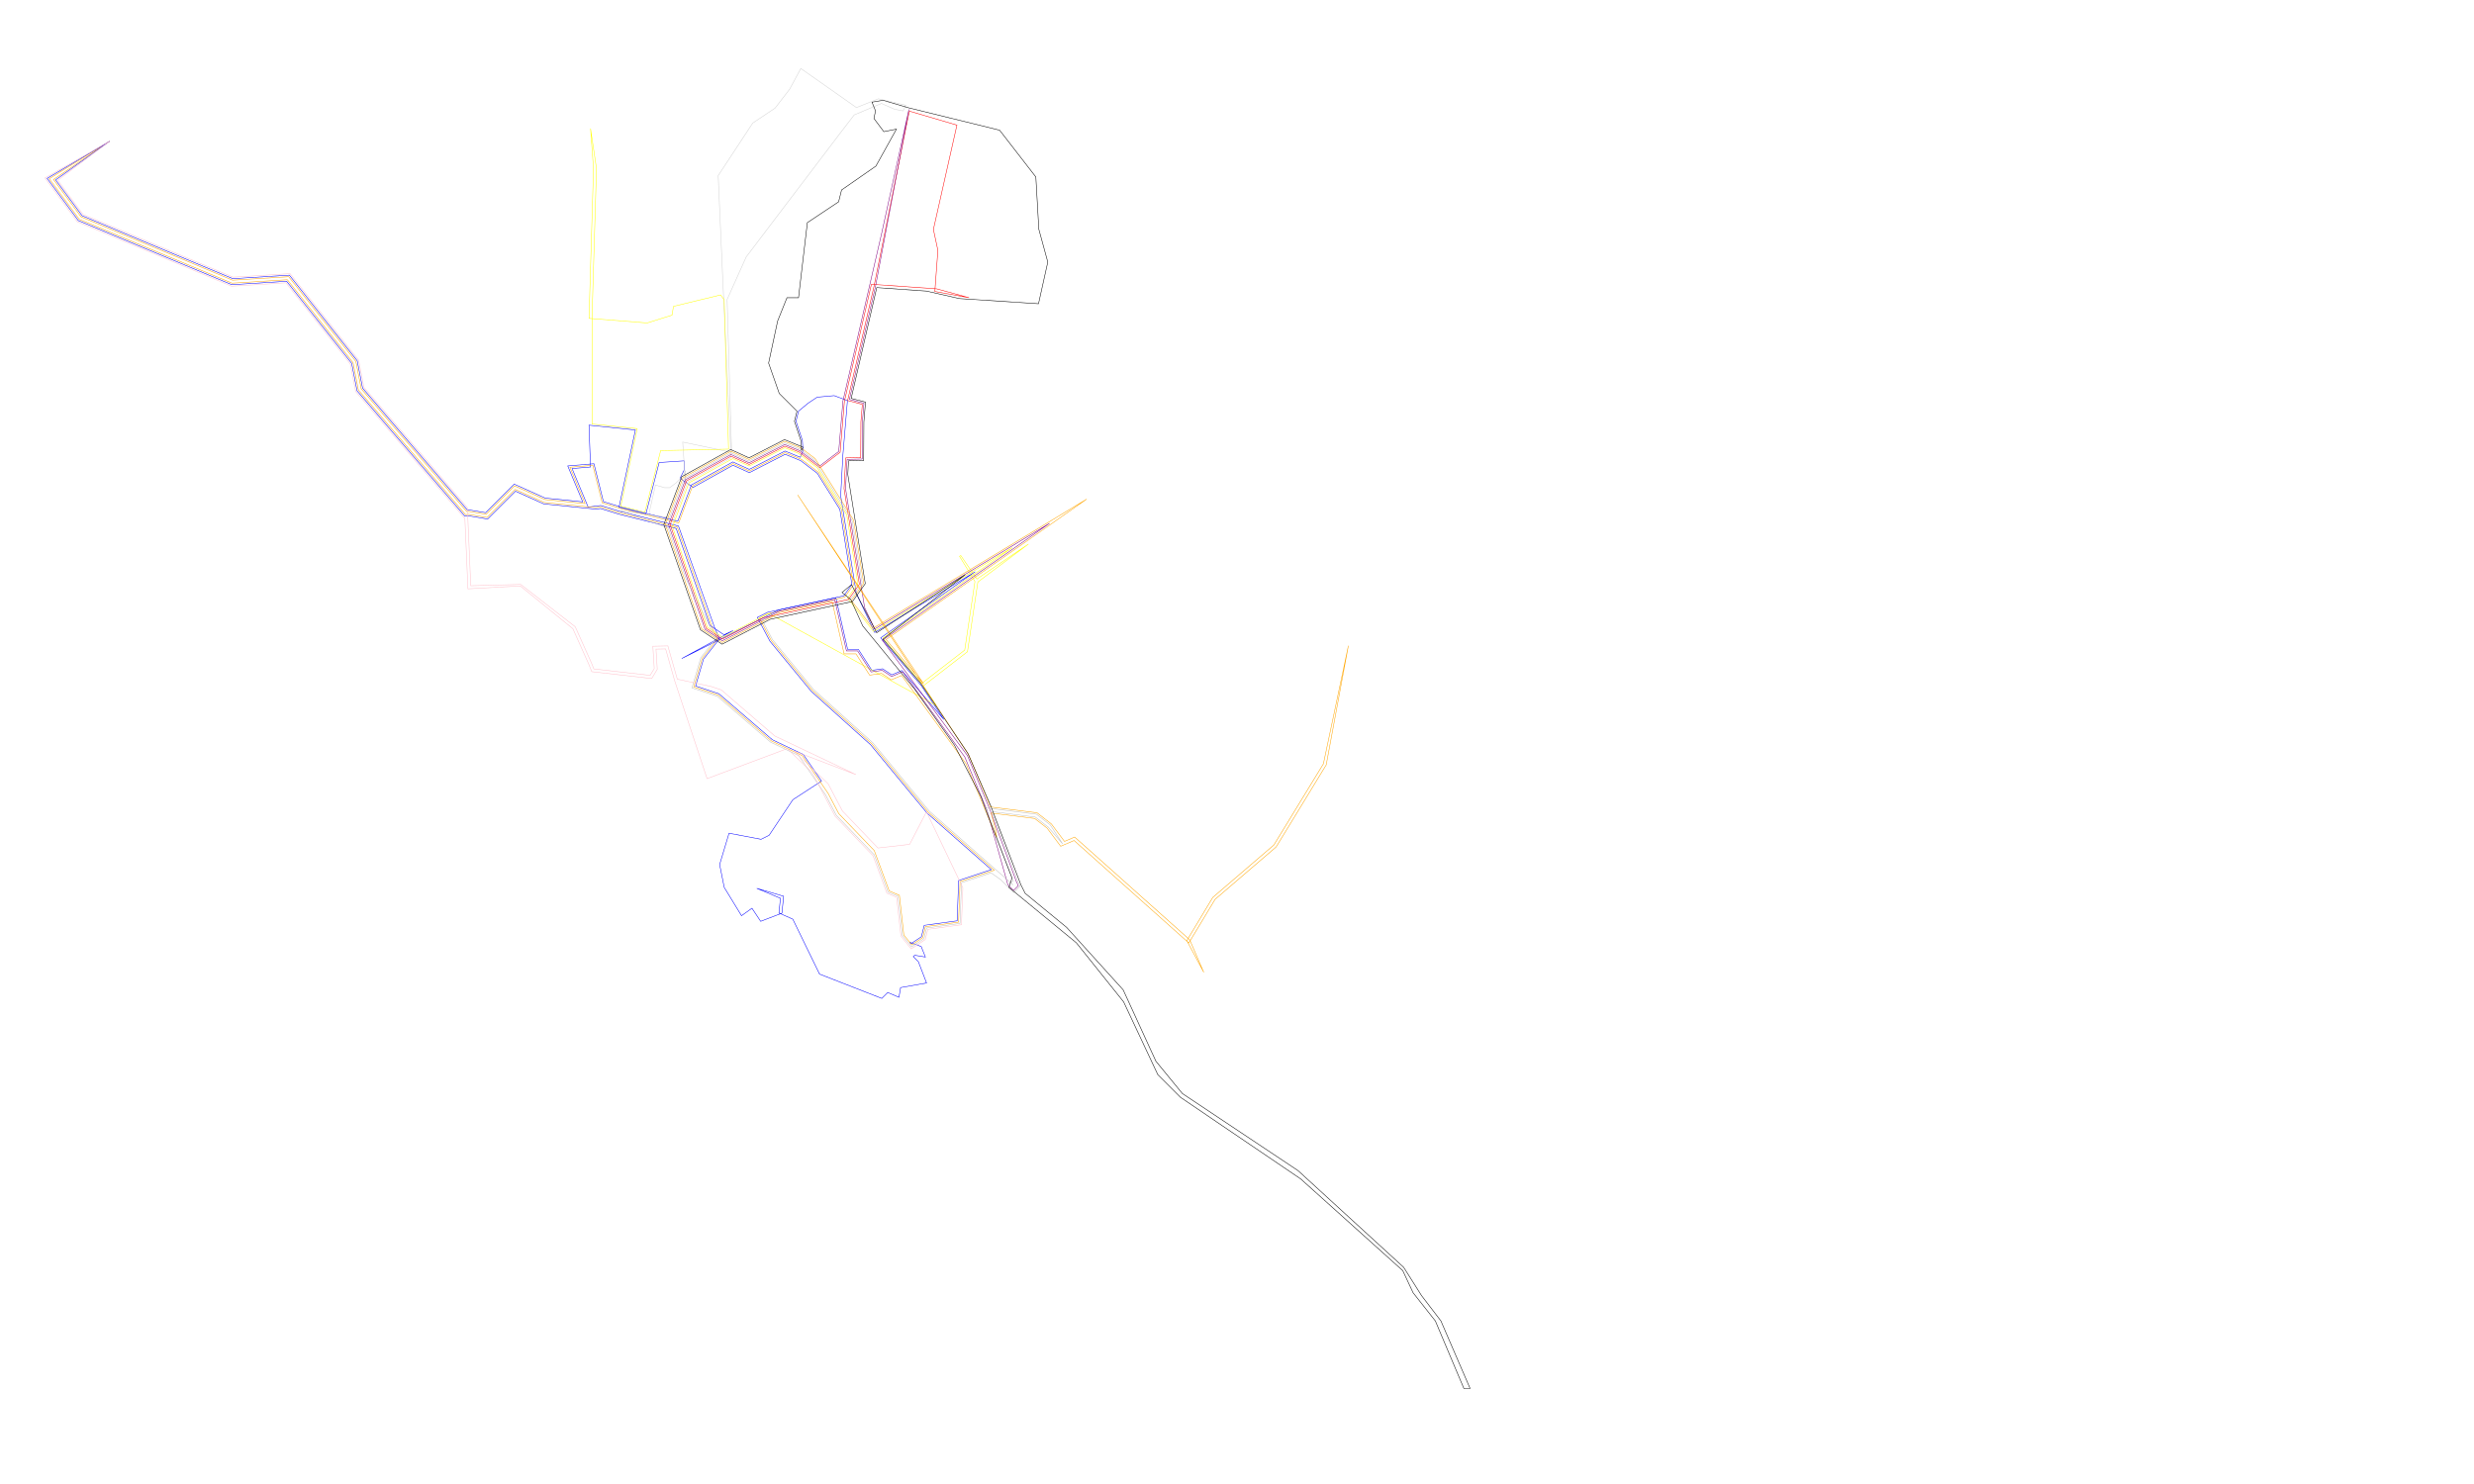
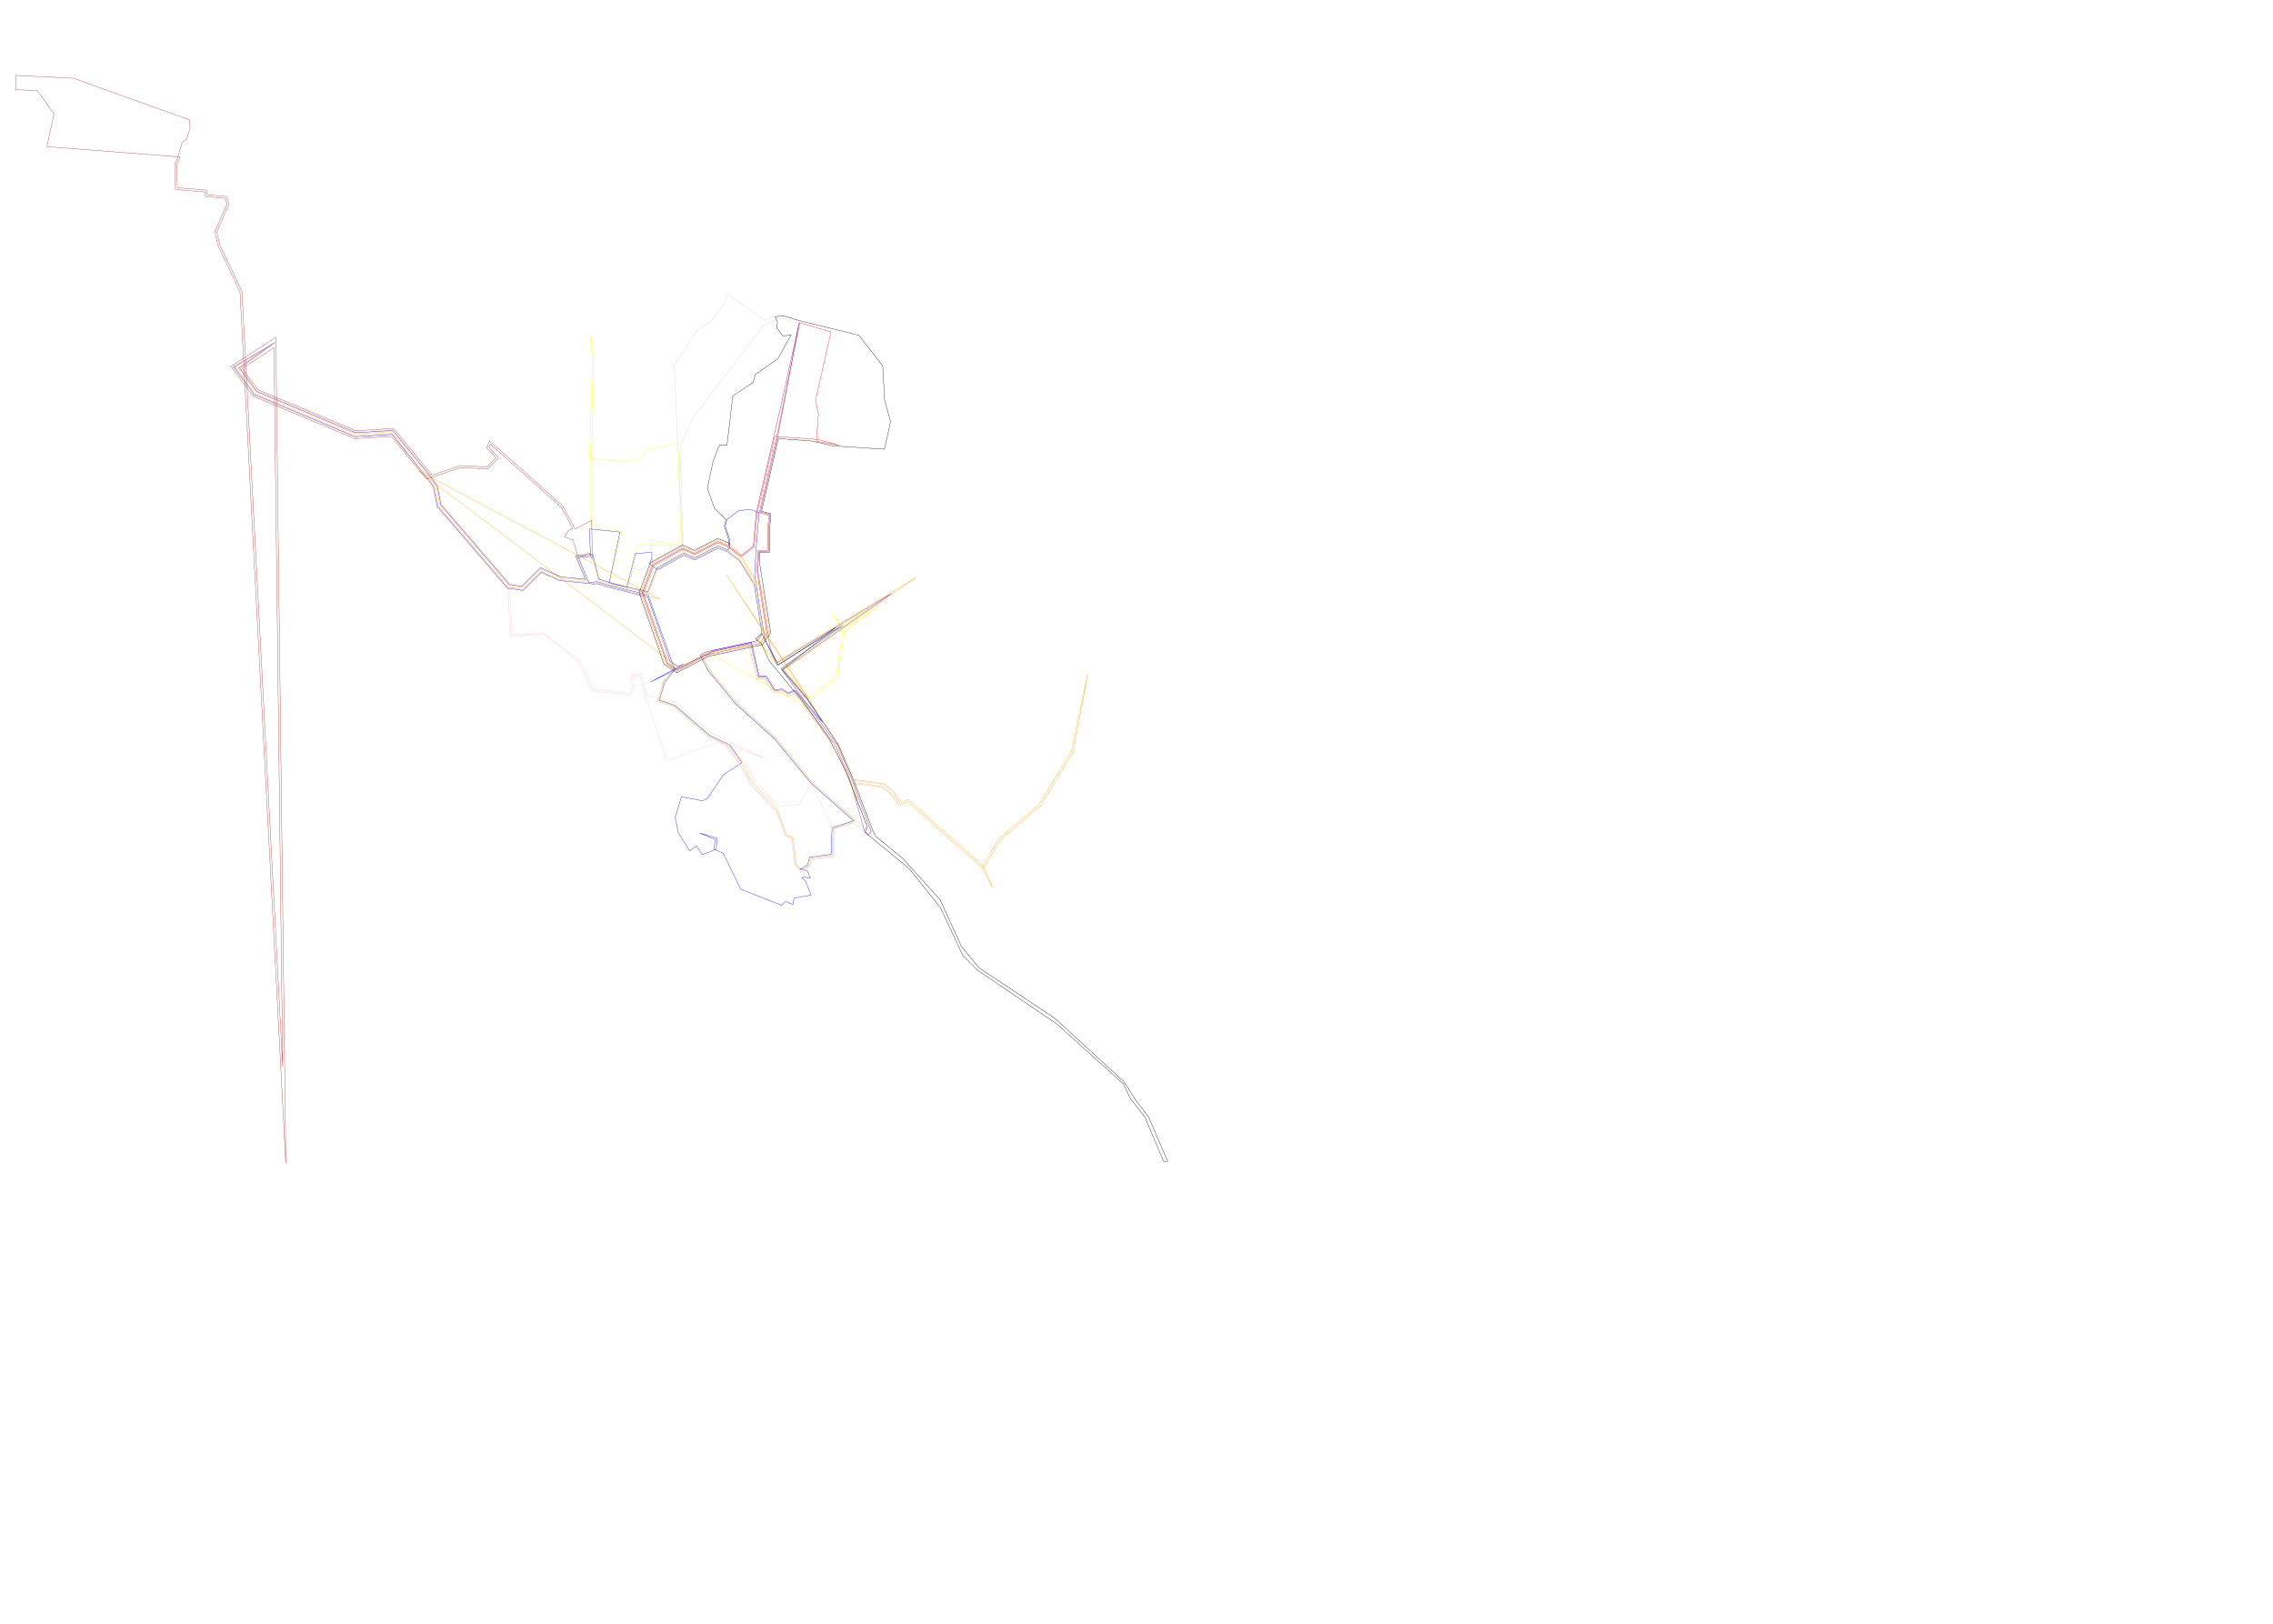
- <svg xmlns="http://www.w3.org/2000/svg" width="2500" height="1500">
-   <path d="M740.682 470.245 L757.211 477.758 L793.389 459.204 L809.091 465.614 L825.877 478.396 L848.683 514.886 L860.828 590.794 L852.633 602.267 L775.751 618.849 L765.294 624.078 L778.005 648.087 L819.837 698.883 L879.836 752.882 L936.831 821.876 L1001.698 879.021 L968.71 890.017 L967.202 930.739 L933.959 935.272 L931.065 946.849 L920.559 953.853 L919.25 952.544 L919.25 952.384 L930.897 956.751 L935.133 967.341 L924.265 965.53 L922.871 966.923 L928.036 972.088 L936.304 993.584 L910.055 998.216 L908.415 1008.055 L897.093 1003.202 L891.118 1009.177 L828.158 984.607 L801.141 929.071 L787.15 922.853 L788.64 907.946 L764.75 897.923 L791.86 905.901 L790.151 922.991 L768.668 931.254 L759.861 918.044 L749.31 925.58 L731.831 896.978 L727.206 873.85 L736.702 842.196 L769.033 848.355 L777.223 844.26 L801.173 808.334 L830.145 789.502 L811.74 762.604 L780.424 747.691 L726.495 701.253 L702.903 693.388 L710.892 666.223 L726.983 645.744 L722.079 634.258 L722.042 634.169 L685.6 531.682 L626.347 516.869 L607.117 510.951 L594.304 512.553 L578.073 473.599 L596.7 472.047 L595.189 429.754 L642.063 434.603 L625.517 512.819 L652.668 519.606 L666.068 467.499 L691.25 465.82 L691.25 475.277 L687.17 483.436 L700.342 492.656 Z" stroke="blue" stroke-width="0.5" fill="none" />
-   <path d="M625.944 518.314 L606.983 512.48 L601.987 513.104 L549.857 507.891 L520.579 494.716 L492.265 523.03 L473.679 519.932 L470.374 520.168 L362.179 394.285 L356.758 366.549 L290.346 282.759 L234.484 286.227 L80.045 221.672 L49.753 180.669 L110.782 142.748 L54.057 181.447 L81.965 219.224 L234.996 283.189 L291.724 279.667 L359.562 365.257 L364.971 392.931 L471.666 517.068 L473.821 516.914 L491.235 519.817 L519.921 491.13 L550.643 504.955 L591.203 509.011 L575.897 472.275 L599.027 470.348 L608.5 508.238 L627.153 513.978 L685.815 528.643 L699.852 491.212 L740.615 468.566 L757.171 476.092 L793.318 457.555 L809.842 464.301 L827.003 477.368 L850.116 514.349 L862.407 591.165 L853.517 603.611 L776.253 620.276 L767.338 624.733 L779.259 647.251 L820.923 697.843 L880.922 751.842 L937.911 820.829 L1004.647 879.62 L970.171 891.112 L968.655 932.055 L935.168 936.621 L932.379 947.776 L921.378 955.11 L913.307 945.021 L908.856 904.957 L898.567 900.548 L883.452 859.737 L847.52 822.308 L836.897 802.028 L810.73 763.784 L779.597 748.959 L725.74 702.582 L701.055 694.354 L709.535 665.523 L725.217 645.564 L719.98 635.092 L684.449 532.94 Z" stroke="orange" stroke-width="0.5" fill="none" />
-   <path d="M625.542 519.76 L606.85 514.008 L602.006 514.614 L549.465 509.36 L520.907 496.509 L492.78 524.636 L473.608 521.441 L469.729 521.718 L360.783 394.962 L355.356 367.195 L289.657 284.304 L234.228 287.746 L79.084 222.897 L47.6 180.28 L110.782 142.748 L56.21 181.836 L82.926 217.999 L235.252 281.671 L292.413 278.122 L360.964 364.611 L366.367 392.254 L472.311 515.518 L473.892 515.405 L490.72 518.21 L519.593 489.338 L551.035 503.487 L588.852 507.268 L573.72 470.952 L600.173 468.747 L609.75 507.053 L627.556 512.532 L684.881 526.863 L698.641 490.169 L740.547 466.888 L757.132 474.426 L793.246 455.905 L808.691 462.211 L811.413 455.718 L810.799 445.073 L804.364 425.752 L806.914 415.584 L816.351 407.719 L825.735 401.464 L842.956 399.898 L856.339 404.917 L851.747 460.026 L849.524 501.151 L865.301 599.758 L883.898 639.278 L985.337 577.943 L889.959 644.708 L930.95 693.019 L953.777 727.26 L911.328 677.736 L901.094 682.122 L891.895 675.989 L881.009 677.544 L867.431 656.423 L856.554 656.423 L844.617 604.198 L787.427 616.366 L688.89 665.634 L740.766 637.378 L731.619 641.639 L717.364 632.135 L683.299 534.199 Z" stroke="blue" stroke-width="0.5" fill="none" />
-   <path d="M822.899 748.093 L837.44 731.937 L798.07 705.164 L799.149 699.004 L788.289 699.339 L764.966 680.675 L740.268 639.265 L731.779 643.219 L730.024 646.73 L713.608 667.623 L706.597 691.458 L728.005 698.594 L782.076 745.155 L813.76 760.243 L833.538 789.149 L849.98 820.538 L886.05 858.111 L920.75 952.748 L920.75 951.344 L932.044 955.579 L937.515 969.259 L924.78 967.136 L924.993 966.923 L929.321 971.252 L936.317 989.44 L932.036 1012.987 L939.758 1028.317 L969.071 1060.672 L984.289 1124.929 L984.567 1125.137 L1005.184 1152.637 L1015.051 1158.431 L1014.864 1172.889 L1032.6 1173.801 L1076.417 1247.73 L1184.549 1334.719 L1214.139 1337.038 L1246.246 1426.579 L1253.946 1431.017 L1251.61 1443.793 L1286.229 1475.216 L1330.889 1480.195 L20780330888589384 35049853143720196 L1329.071 1483.011 L1284.931 1478.09 L1248.36 1444.893 L1250.614 1432.559 L1243.794 1428.628 L1211.971 1339.878 L1183.391 1337.637 L1074.113 1249.727 L1030.84 1176.715 L1011.826 1175.737 L1012.029 1160.135 L1003.146 1154.919 L982.423 1127.279 L981.621 1126.677 L966.329 1062.114 L937.262 1030.03 L928.904 1013.439 L932.699 992.569 L925.464 973.759 L918.629 966.923 L923.235 962.317 L930.367 963.505 L928.603 959.095 L916.25 954.463 L916.25 949.189 L884.735 863.239 L846.29 823.193 L835.61 802.802 L809.584 764.765 L816.887 748.691 Z" stroke="blue" stroke-width="0.5" fill="none" />
-   <path d="M1589.659 430.341 L1564.99 390.405 L1574.89 379.521 L1507.928 358.7 L1436.303 381.273 L1400.922 409.933 L1328.711 413.347 L1315.656 427.848 L1060.687 418.473 L1060.31 432.108 L1033.364 440.325 L1031.042 427.49 L1032.342 439.647 L1022.375 441.292 L1015.75 450.496 L998.009 456.452 L910.061 453.376 L904.146 447.311 L867.37 447.503 L868.333 447.365 L868.257 461.047 L853.177 461.362 L851.03 501.072 L865.226 589.798 L854.4 604.955 L765.584 624.111 L730.131 642.449 L716.112 633.104 L681.142 532.563 L697.431 489.126 L740.48 465.209 L757.093 472.761 L793.175 454.256 L806.005 459.494 L827.219 475.647 L849.683 458.468 L865.305 457.048 L866.511 445.972 L867.256 445.253 L905.404 444.305 L911.369 450.42 L997.571 453.434 L1013.88 447.96 L1020.665 438.534 L1029.058 437.149 L1019.258 345.506 L1035.716 436.471 L1057.37 429.868 L1057.773 415.363 L1314.364 424.798 L1327.319 410.409 L1399.798 406.983 L1434.857 378.583 L1507.922 355.556 L1580.28 378.055 L1568.73 390.751 L1591.521 427.645 L1680.803 444.93 L1758.635 417.203 L1681.067 448.036 Z" stroke="lightpurple" stroke-width="0.5" fill="none" />
-   <path d="M987.156 585.29 L1039.25 549.923 L988.14 588.274 L977.645 658.74 L932.962 693.333 L946.249 713.263 L776.81 619.994 L730.035 644.188 L714.861 634.072 L679.547 532.544 L696.22 488.082 L740.412 463.531 L757.053 471.095 L793.104 452.607 L806.755 458.18 L825.882 472.744 L855.633 520.345 L866.805 590.169 L856.503 604.591 L882.688 638.257 L1022.924 553.463 L892.168 644.993 L931.153 690.94 L974.855 657.106 L985.183 587.762 L969.62 562.331 L970.88 561.516 Z" stroke="yellow" stroke-width="0.5" fill="none" />
-   <path d="M738.816 462.702 L730.252 279.991 L725.73 177.505 L760.664 124.344 L783.212 109.312 L797.987 90.105 L809.23 69.225 L865.447 108.729 L887.633 99.854 L915.44 106.397 L912.579 112.119 L903.793 110.361 L890.734 104.557 L863.197 116.152 L848.442 135.334 L754.049 259.693 L734.759 302.723 L739.305 457.286 L689.879 446.802 L692.75 489.873 L692.75 475.631 L689.837 481.458 L683.235 488.059 L676.75 492.923 L671.54 492.923 L662.362 490.301 L655.531 520.354 L680.012 527.031 L695.009 487.039 Z" stroke="lightgrey" stroke-width="0.5" fill="none" />
-   <path d="M856.539 404.84 L871.408 408.72 L869.949 426.513 L869.749 462.516 L854.599 462.833 L852.92 493.896 L868.383 590.54 L857.463 605.829 L771.696 624.328 L729.938 645.926 L713.61 635.041 L677.181 530.308 L693.798 485.996 L738.646 461.081 L757.014 469.43 L793.033 450.958 L807.506 456.866 L828.452 472.815 L848.978 457.119 L853.264 405.691 L880.576 287.338 L946.47 291.935 L979.25 300.923 L944.659 294.6 L947.738 253.027 L943.214 231.915 L966.978 126.465 L918.897 112.324 L883.216 289.24 Z" stroke="red" stroke-width="0.5" fill="none" />
-   <path d="M858.329 403.757 L873.006 407.587 L871.448 426.579 L871.241 463.986 L856.022 464.303 L854.427 493.817 L873.653 613.985 L883.905 635.769 L1060.511 528.984 L891.651 647.185 L977.565 763.679 L1000.147 817.876 L1027.129 891.327 L1029.075 895.219 L1024.25 900.044 L1018.411 894.206 L997.33 818.916 L974.933 765.163 L912.148 679.016 L900.938 683.821 L891.54 677.555 L880.268 679.165 L866.612 657.923 L855.358 657.923 L843.484 605.972 L787.362 617.913 L729.842 647.665 L712.359 636.009 L675.586 530.289 L692.587 484.953 L738.578 459.402 L756.975 467.764 L792.962 449.308 L808.257 455.553 L828.45 470.929 L847.539 456.331 L851.778 405.459 L890.957 235.684 L918.485 110.571 L884.683 289.557 Z" stroke="purple" stroke-width="0.5" fill="none" />
-   <path d="M626.568 516.151 L676.623 523.253 L691.377 483.909 L738.511 457.724 L756.935 466.098 L792.891 447.659 L809.008 454.239 L822.512 464.522 L861.15 526.342 L871.203 589.173 L858.346 607.173 L771.858 625.827 L770.084 626.714 L780.514 646.414 L822.01 696.803 L882.008 750.801 L938.992 819.782 L1023.673 894.382 L1020.058 891.8 L1023.766 890.873 L996.493 816.629 L1047.345 822.986 L1061.329 833.862 L1073.75 852.923 L1059.171 835.984 L1046.155 825.86 L1002.682 820.426 L1028.508 890.731 L1030.9 895.515 L1024.25 902.166 L1011.353 889.268 L1001.518 882.244 L971.631 892.206 L970.107 933.371 L936.377 937.97 L933.694 948.702 L921.066 957.121 L911.864 945.618 L907.461 905.992 L897.384 901.673 L883.46 864.077 L845.061 824.078 L834.322 803.577 L807.025 763.681 L778.771 750.227 L724.986 703.912 L699.208 695.319 L708.177 664.823 L723.45 645.385 L692.504 583.494 L675.191 533.718 Z" stroke="silver" stroke-width="0.5" fill="none" />
-   <path d="M1006.25 839.423 L977.185 770.8 L911.64 680.866 L900.782 685.519 L891.184 679.121 L879.527 680.786 L865.793 659.423 L854.163 659.423 L841.696 604.883 L781.475 618.569 L785.624 642.079 L809.299 659.835 L834.954 691.526 L855.191 721.103 L850.844 725.45 L961.681 842.198 L965.434 840.947 L981 839.391 L1008.369 851.707 L1009.679 856.074 L970.792 758.857 L938.75 707.423 L976.786 762.509 L1005.136 749.081 L1034.702 783.082 L1039.937 776.538 L1050.265 774.817 L1054.743 779.295 L1062.754 777.693 L1064.254 782.193 L1068.873 781.269 L1061.445 754.53 L1076.614 748.462 L21622119940030296 167571429535659260 L1079.504 747.424 L1086.904 744.957 L1097.75 744.923 L1087.596 747.889 L1079.981 750.427 L1084.117 771.11 L1091.75 779.423 L1081.383 772.736 L1077.133 751.486 L1065.055 756.317 L1072.627 783.577 L1062.246 785.654 L1060.746 781.154 L1053.757 782.551 L1049.235 778.03 L1041.563 779.308 L1034.798 787.764 L1004.364 752.766 L978.166 765.175 Z" stroke="brown" stroke-width="0.5" fill="none" />
-   <path d="M667.422 455.452 L736.206 453.956 L731.765 302.943 L728.143 298.114 L680.567 309.647 L679.078 318.58 L653.921 326.441 L595.208 321.806 L599.748 170.484 L596.75 129.923 L602.752 170.362 L598.25 320.446 L598.25 428.562 L643.875 433.282 L627.284 511.714 L651.587 517.79 L667.239 456.921 Z" stroke="yellow" stroke-width="0.5" fill="none" />
-   <path d="M1047.941 821.549 L1062.409 832.802 L1075.665 850.476 L1085.963 846.084 L1202.202 949.893 L1216.4 982.808 L1199.277 950.734 L1225.529 907.083 L1287.243 854.114 L1337.321 772.014 L1362.56 652.658 L1340.159 773.122 L1289.557 856.082 L1227.851 909.044 L1201.332 953.138 L1085.387 849.592 L1071.835 855.37 L1058.091 837.044 L1045.559 827.298 L1001.547 821.796 L1006.25 839.423 L1007.1 846.264 L976.095 771.85 L911.132 682.716 L900.626 687.218 L890.829 680.687 L878.786 682.407 L864.974 660.923 L852.967 660.923 L840.884 608.059 L787.872 619.338 L729.746 649.404 L709.04 635.6 L672.397 530.251 L690.166 482.866 L738.443 456.045 L756.896 464.433 L792.819 446.01 L809.758 452.925 L823.639 463.494 L862.583 525.804 L872.781 589.544 L860.296 607.024 L882.126 635.091 L1098.098 504.504 L895.351 646.426 L933.35 691.21 L806.043 500.25 L978.911 763.009 L1000.85 815.662 Z" stroke="orange" stroke-width="0.5" fill="none" />
-   <path d="M971.559 934.686 L937.586 939.319 L935.008 949.629 L920.754 959.132 L910.422 946.216 L906.067 907.026 L896.201 902.798 L882.161 864.891 L843.831 824.963 L820.82 781.033 L795.457 756.694 L714.496 787.015 L681.776 688.184 L672.619 655.923 L662.89 656.134 L664.171 676.552 L658.556 685.848 L597.988 678.917 L594.949 671.38 L578.88 635.455 L525.498 592.075 L525.996 592.237 L472.841 595.194 L469.754 524.049 L359.387 395.639 L353.954 367.84 L288.968 285.85 L233.972 289.264 L78.124 224.121 L45.448 179.891 L110.782 142.748 L58.362 182.225 L83.886 216.775 L235.508 280.152 L293.102 276.576 L362.366 363.966 L367.763 391.577 L472.286 513.187 L475.709 592.072 L525.934 590.739 L526.432 590.901 L581.32 633.561 L597.711 670.206 L600.102 676.139 L656.984 682.648 L661.119 675.804 L659.7 653.202 L674.871 652.873 L684.407 686.468 L718.771 693.934 L728.76 697.264 L782.903 743.887 L864.937 782.951 L802.191 758.998 L836.87 792.278 L851.21 819.653 L887.188 857.131 L919.214 853.43 L936.191 820.545 L972.942 897.343 Z" stroke="pink" stroke-width="0.5" fill="none" />
-   <path d="M850.872 598.836 L860.473 590.942 L885.912 639.561 L975.311 580.913 L892.306 645.989 L929.896 690.014 L978.02 761.448 L1001.039 814.255 L1031.625 894.319 L1035.949 902.967 L1077.788 937.334 L1135.017 1000.588 L1168.033 1072.623 L1194.769 1105.3 L1311.678 1183.239 L1418.411 1280.952 L1436.482 1309.565 L1456.054 1335.159 L1485.532 1403.423 L1479.255 1403.423 L1450.447 1335.193 L1427.965 1306.716 L1417.52 1284.334 L1314.323 1191.607 L1230.407 1134.664 L1192.789 1109.084 L1170.004 1086.298 L1135.468 1012.721 L1087.676 952.982 L1019.501 896.927 L1022.656 887.46 L997.345 821.95 L991.373 805.525 L964.465 753.204 L924.057 696.334 L871.765 632.622 L859.681 605.918 Z" stroke="black" stroke-width="0.5" fill="none" />
-   <path d="M1046.721 178.873 L1049.739 231.68 L1058.795 264.886 L1049.435 307.004 L969.541 301.793 L936.264 294.23 L885.954 290.72 L860.118 402.673 L874.604 406.453 L872.948 426.644 L872.732 465.455 L857.445 465.774 L856.7 479.545 L874.36 589.915 L861.408 608.047 L778.32 625.968 L729.65 651.142 L707.789 636.568 L670.802 530.231 L688.955 481.823 L738.376 454.367 L756.857 462.767 L792.748 444.361 L811.362 451.96 L809.895 455.458 L809.313 445.358 L802.802 425.811 L805.352 415.646 L787.447 397.742 L776.695 367.021 L785.81 324.484 L795.234 300.923 L806.916 300.923 L815.841 225.059 L847.435 203.997 L850.431 192.013 L885.108 167.89 L905.864 130.53 L893.117 133.079 L883.148 119.787 L884.692 112.066 L881.165 103.25 L892.343 101.387 L918.141 108.975 L1010.116 131.591 Z" stroke="black" stroke-width="0.5" fill="none" />
+ <svg xmlns="http://www.w3.org/2000/svg" width="3500" height="2500">
+   <path d="M1053.182 854.86 L1069.711 862.373 L1105.889 843.819 L1121.591 850.23 L1138.377 863.011 L1161.183 899.501 L1173.328 975.409 L1165.133 986.882 L1088.251 1003.465 L1077.794 1008.694 L1090.505 1032.702 L1132.337 1083.498 L1192.336 1137.498 L1249.331 1206.491 L1314.198 1263.637 L1281.21 1274.633 L1279.702 1315.354 L1246.459 1319.887 L1243.565 1331.465 L1233.059 1338.469 L1231.75 1337.16 L1231.75 1336.999 L1243.397 1341.366 L1247.633 1351.956 L1236.765 1350.145 L1235.371 1351.538 L1240.536 1356.703 L1248.804 1378.199 L1222.555 1382.831 L1220.915 1392.67 L1209.593 1387.817 L1203.618 1393.792 L1140.658 1369.222 L1113.641 1313.687 L1099.65 1307.469 L1101.14 1292.561 L1077.25 1282.538 L1104.36 1290.516 L1102.651 1307.607 L1081.168 1315.869 L1072.361 1302.659 L1061.81 1310.196 L1044.331 1281.594 L1039.706 1258.466 L1049.202 1226.812 L1081.533 1232.97 L1089.723 1228.875 L1113.673 1192.949 L1142.645 1174.118 L1124.24 1147.219 L1092.924 1132.306 L1038.995 1085.868 L1015.403 1078.004 L1023.392 1050.839 L1039.483 1030.359 L1034.579 1018.874 L1034.542 1018.785 L998.1 916.297 L938.847 901.484 L919.617 895.567 L906.804 897.168 L890.573 858.215 L909.2 856.662 L907.689 814.369 L954.563 819.218 L938.017 897.434 L965.168 904.222 L978.568 852.114 L1003.75 850.435 L1003.75 859.893 L999.67 868.052 L1012.842 877.272 Z" stroke="blue" stroke-width="0.5" fill="none" />
+   <path d="M938.444 902.929 L919.483 897.095 L914.487 897.72 L862.357 892.507 L833.079 879.331 L804.765 907.645 L786.179 904.547 L782.874 904.783 L674.679 778.9 L669.245 751.1 L659.073 735.797 L602.863 667.373 L546.984 670.842 L392.545 606.288 L362.253 565.284 L423.282 527.363 L366.557 566.063 L394.465 603.839 L547.496 667.805 L604.207 664.284 L661.487 734.01 L672.075 749.937 L677.471 777.547 L784.166 901.684 L786.321 901.53 L803.735 904.432 L832.421 875.746 L863.143 889.57 L903.703 893.626 L888.397 856.891 L911.527 854.963 L921 892.854 L939.653 898.593 L998.315 913.259 L1012.352 875.828 L1053.115 853.182 L1069.671 860.707 L1105.818 842.17 L1122.342 848.916 L1139.503 861.984 L1162.616 898.964 L1174.907 975.78 L1166.017 988.226 L1088.753 1004.891 L1079.838 1009.349 L1091.759 1031.866 L1133.423 1082.458 L1193.422 1136.457 L1250.411 1205.445 L1317.147 1264.235 L1282.671 1275.727 L1281.155 1316.67 L1247.668 1321.237 L1244.879 1332.391 L1233.878 1339.725 L1225.807 1329.636 L1221.356 1289.573 L1211.067 1285.163 L1195.952 1244.352 L1160.02 1206.923 L1149.397 1186.644 L1123.23 1148.4 L1092.097 1133.574 L1038.24 1087.198 L1013.555 1078.969 L1022.035 1050.139 L1037.717 1030.18 L1031.368 1017.483 L644.371 724.751 L1016.274 922.387 Z" stroke="orange" stroke-width="0.5" fill="none" />
+   <path d="M938.042 904.375 L919.35 898.624 L914.506 899.229 L861.965 893.975 L833.407 881.124 L805.28 909.251 L786.108 906.056 L782.229 906.333 L673.283 779.577 L667.229 748.605 L603.981 668.807 L546.728 672.361 L391.584 607.512 L360.1 564.895 L423.282 527.363 L368.71 566.452 L395.426 602.615 L547.752 666.286 L604.88 662.739 L662.694 733.116 L673.49 749.356 L678.867 776.87 L784.811 900.134 L786.392 900.021 L803.22 902.825 L832.093 873.953 L863.535 888.102 L901.352 891.884 L886.22 855.567 L912.673 853.363 L922.25 891.669 L940.056 897.148 L997.381 911.479 L1011.141 874.784 L1053.047 851.503 L1069.632 859.042 L1105.746 840.521 L1121.191 846.826 L1123.913 840.333 L1123.299 829.689 L1116.864 810.368 L1119.414 800.199 L1128.851 792.335 L1138.235 786.079 L1155.456 784.514 L1168.839 789.532 L1164.247 844.641 L1162.024 885.766 L1177.801 984.374 L1196.398 1023.894 L1297.837 962.559 L1202.459 1029.323 L1243.45 1077.634 L1266.277 1111.875 L1223.828 1062.351 L1213.594 1066.737 L1204.395 1060.604 L1193.509 1062.16 L1179.931 1041.038 L1169.054 1041.038 L1157.117 988.813 L1099.927 1000.981 L1001.39 1050.249 L1053.266 1021.993 L1044.119 1026.254 L1031.931 1018.129 L997.538 919.249 Z" stroke="blue" stroke-width="0.5" fill="none" />
+   <path d="M1135.399 1132.708 L1149.94 1116.552 L1110.57 1089.779 L1111.649 1083.62 L1100.789 1083.955 L1077.466 1065.29 L1052.768 1023.88 L1044.279 1027.834 L1042.524 1031.345 L1026.108 1052.238 L1019.097 1076.073 L1040.505 1083.209 L1094.576 1129.771 L1126.26 1144.858 L1146.038 1173.764 L1162.48 1205.154 L1198.55 1242.727 L1233.25 1337.363 L1233.25 1335.959 L1244.544 1340.195 L1250.015 1353.874 L1237.28 1351.751 L1237.493 1351.538 L1241.821 1355.867 L1248.817 1374.055 L1244.536 1397.602 L1252.258 1412.932 L1281.571 1445.287 L1296.789 1509.544 L1297.067 1509.752 L1317.684 1537.253 L1327.551 1543.046 L1327.364 1557.505 L1345.1 1558.417 L1388.917 1632.345 L1497.049 1719.334 L1526.639 1721.654 L1558.746 1811.194 L1566.446 1815.632 L1564.11 1828.408 L1598.729 1859.831 L1643.389 1864.811 L20780330888589696 35049853143720580 L1641.571 1867.626 L1597.431 1862.705 L1560.86 1829.509 L1563.114 1817.175 L1556.294 1813.243 L1524.471 1724.493 L1495.891 1722.253 L1386.613 1634.342 L1343.34 1561.33 L1324.326 1560.352 L1324.529 1544.751 L1315.646 1539.534 L1294.923 1511.895 L1294.121 1511.293 L1278.829 1446.73 L1249.762 1414.645 L1241.404 1398.055 L1245.199 1377.184 L1237.964 1358.374 L1231.129 1351.538 L1235.735 1346.932 L1242.867 1348.121 L1241.103 1343.71 L1228.75 1339.078 L1228.75 1333.805 L1197.235 1247.855 L1158.79 1207.808 L1148.11 1187.418 L1122.084 1149.381 L1129.387 1133.306 Z" stroke="blue" stroke-width="0.5" fill="none" />
+   <path d="M1902.159 814.956 L1877.49 775.02 L1887.39 764.136 L1820.428 743.315 L1748.803 765.888 L1713.422 794.549 L1641.211 797.962 L1628.156 812.463 L1373.187 803.088 L1372.81 816.724 L1345.864 824.94 L1343.542 812.105 L1344.842 824.263 L1334.875 825.908 L1328.25 835.112 L1310.509 841.067 L1222.561 837.992 L1216.646 831.927 L1179.87 832.118 L1180.833 831.98 L1180.757 845.663 L1165.677 845.978 L1163.53 885.687 L1177.726 974.414 L1166.9 989.57 L1078.084 1008.727 L1042.631 1027.065 L1030.68 1019.097 L994.466 914.981 L1009.931 873.741 L1052.98 849.825 L1069.593 857.376 L1105.675 838.871 L1118.505 844.109 L1139.719 860.262 L1162.183 843.084 L1177.805 841.664 L1179.011 830.588 L1179.756 829.868 L1217.904 828.92 L1223.869 835.035 L1310.071 838.05 L1326.38 832.575 L1333.165 823.149 L1341.558 821.764 L1331.758 730.122 L1348.216 821.087 L1369.87 814.483 L1370.273 799.979 L1626.864 809.414 L1639.819 795.025 L1712.298 791.598 L1747.357 763.198 L1820.422 740.172 L1892.78 762.67 L1881.23 775.367 L1904.021 812.261 L1993.303 829.545 L2071.135 801.818 L1993.567 832.652 Z" stroke="lightpurple" stroke-width="0.5" fill="none" />
+   <path d="M1299.656 969.905 L1351.75 934.538 L1300.64 972.889 L1290.145 1043.356 L1245.462 1077.949 L1258.749 1097.879 L1089.31 1004.609 L1042.535 1028.803 L1029.429 1020.066 L992.871 914.962 L1008.72 872.698 L1052.912 848.146 L1069.553 855.711 L1105.604 837.222 L1119.255 842.796 L1138.382 857.359 L1168.133 904.961 L1179.305 974.785 L1169.003 989.207 L1195.188 1022.873 L1335.424 938.079 L1204.668 1029.608 L1243.653 1075.555 L1287.355 1041.721 L1297.683 972.378 L1282.12 946.946 L1283.38 946.131 Z" stroke="yellow" stroke-width="0.5" fill="none" />
+   <path d="M1051.316 847.317 L1042.752 664.607 L1038.23 562.12 L1073.164 508.96 L1095.712 493.928 L1110.487 474.72 L1121.73 453.84 L1177.947 493.344 L1200.133 484.47 L1227.94 491.013 L1225.079 496.734 L1216.293 494.977 L1203.234 489.173 L1175.697 500.767 L1160.942 519.949 L1066.549 644.309 L1047.259 687.338 L1051.805 841.902 L1002.379 831.417 L1005.25 874.489 L1005.25 860.247 L1002.337 866.073 L995.735 872.675 L989.25 877.538 L984.04 877.538 L974.862 874.916 L968.031 904.969 L992.512 911.646 L1007.509 871.655 Z" stroke="lightgrey" stroke-width="0.5" fill="none" />
+   <path d="M1169.039 789.455 L1183.908 793.335 L1182.449 811.129 L1182.249 847.132 L1167.099 847.448 L1165.42 878.512 L1180.883 975.155 L1169.963 990.444 L1084.196 1008.943 L1042.438 1030.542 L1028.177 1021.035 L990.505 912.726 L1006.298 870.611 L1051.146 845.696 L1069.514 854.045 L1105.533 835.573 L1120.006 841.482 L1140.952 857.431 L1161.478 841.734 L1165.764 790.306 L1193.076 671.953 L1258.97 676.55 L1291.75 685.538 L1257.159 679.215 L1260.238 637.642 L1255.714 616.53 L1279.478 511.081 L1231.397 496.939 L1195.716 673.855 Z" stroke="red" stroke-width="0.5" fill="none" />
+   <path d="M1170.829 788.372 L1185.506 792.202 L1183.948 811.194 L1183.741 848.601 L1168.522 848.919 L1166.927 878.433 L1186.153 998.6 L1196.405 1020.384 L1373.011 913.599 L1204.151 1031.801 L1290.065 1148.294 L1312.647 1202.491 L1339.629 1275.943 L1341.575 1279.835 L1336.75 1284.66 L1330.911 1278.821 L1309.83 1203.531 L1287.433 1149.779 L1224.648 1063.632 L1213.438 1068.436 L1204.04 1062.17 L1192.768 1063.781 L1179.112 1042.538 L1167.858 1042.538 L1155.984 990.588 L1099.862 1002.528 L1042.342 1032.28 L1026.926 1022.003 L988.91 912.707 L1005.087 869.568 L1051.078 844.017 L1069.475 852.379 L1105.462 833.924 L1120.757 840.168 L1140.95 855.544 L1160.039 840.947 L1164.278 790.074 L1203.457 620.3 L1230.985 495.187 L1197.183 674.172 Z" stroke="purple" stroke-width="0.5" fill="none" />
+   <path d="M939.068 900.766 L989.123 907.868 L1003.877 868.525 L1051.011 842.339 L1069.435 850.714 L1105.391 832.274 L1121.508 838.854 L1135.012 849.137 L1173.65 910.957 L1183.703 973.789 L1170.846 991.788 L1084.358 1010.442 L1082.584 1011.33 L1093.014 1031.03 L1134.51 1081.418 L1194.508 1135.416 L1251.492 1204.398 L1336.173 1278.997 L1332.558 1276.415 L1336.266 1275.488 L1308.993 1201.245 L1359.845 1207.601 L1373.829 1218.478 L1386.25 1237.538 L1371.671 1220.599 L1358.655 1210.476 L1315.182 1205.042 L1341.008 1275.347 L1343.4 1280.131 L1336.75 1286.781 L1323.853 1273.884 L1314.018 1266.859 L1284.131 1276.821 L1282.607 1317.986 L1248.877 1322.586 L1246.194 1333.318 L1233.566 1341.736 L1224.364 1330.234 L1219.961 1290.607 L1209.884 1286.288 L1195.96 1248.692 L1157.561 1208.693 L1146.822 1188.192 L1119.525 1148.296 L1091.271 1134.842 L1037.486 1088.527 L1011.708 1079.934 L1020.677 1049.439 L1035.95 1030 L1010.222 978.546 L989.43 918.768 Z" stroke="silver" stroke-width="0.5" fill="none" />
+   <path d="M1318.75 1224.038 L1289.685 1155.415 L1224.14 1065.481 L1213.282 1070.135 L1203.684 1063.736 L1192.027 1065.402 L1178.293 1044.038 L1166.663 1044.038 L1154.196 989.498 L1093.975 1003.185 L1098.124 1026.694 L1121.799 1044.45 L1147.454 1076.142 L1167.691 1105.719 L1163.344 1110.066 L1274.181 1226.814 L1277.934 1225.563 L1293.5 1224.006 L1320.869 1236.322 L1322.179 1240.689 L1283.292 1143.472 L1251.25 1092.038 L1289.286 1147.125 L1317.636 1133.696 L1347.202 1167.697 L1352.437 1161.153 L1362.765 1159.432 L1367.243 1163.91 L1375.254 1162.308 L1376.754 1166.808 L1381.373 1165.884 L1373.945 1139.145 L1389.114 1133.077 L21622119940030610 167571429535659650 L1392.004 1132.039 L1399.404 1129.573 L1410.25 1129.538 L1400.096 1132.504 L1392.481 1135.043 L1396.617 1155.725 L1404.25 1164.038 L1393.883 1157.352 L1389.633 1136.101 L1377.555 1140.932 L1385.127 1168.193 L1374.746 1170.269 L1373.246 1165.769 L1366.257 1167.167 L1361.735 1162.645 L1354.063 1163.924 L1347.298 1172.38 L1316.864 1137.381 L1290.666 1149.79 Z" stroke="brown" stroke-width="0.5" fill="none" />
+   <path d="M979.922 840.067 L1048.706 838.572 L1044.265 687.558 L1040.643 682.729 L993.067 694.263 L991.578 703.195 L966.421 711.057 L907.708 706.421 L912.248 555.099 L909.25 514.538 L915.252 554.978 L910.75 705.061 L910.75 813.178 L956.375 817.897 L939.784 896.33 L964.087 902.405 L979.739 841.537 Z" stroke="yellow" stroke-width="0.5" fill="none" />
+   <path d="M1360.441 1206.164 L1374.909 1217.417 L1388.165 1235.091 L1398.463 1230.7 L1514.702 1334.508 L1528.9 1367.423 L1511.777 1335.35 L1538.029 1291.698 L1599.743 1238.73 L1649.821 1156.63 L1675.06 1037.273 L1652.659 1157.737 L1602.057 1240.697 L1540.351 1293.659 L1513.832 1337.754 L1397.887 1234.207 L1384.335 1239.986 L1370.591 1221.66 L1358.059 1211.913 L1314.047 1206.411 L1318.75 1224.038 L1319.6 1230.88 L1288.595 1156.465 L1223.632 1067.331 L1213.126 1071.834 L1203.329 1065.302 L1191.286 1067.023 L1177.474 1045.538 L1165.467 1045.538 L1153.384 992.675 L1100.372 1003.954 L1042.246 1034.019 L1023.607 1021.593 L985.721 912.669 L1002.666 867.481 L1050.943 840.661 L1069.396 849.048 L1105.319 830.625 L1122.258 837.541 L1136.139 848.11 L1175.083 910.42 L1185.281 974.16 L1172.796 991.639 L1194.626 1019.707 L1410.598 889.119 L1207.851 1031.042 L1245.85 1075.826 L1118.543 884.866 L1291.411 1147.625 L1313.35 1200.278 Z" stroke="orange" stroke-width="0.5" fill="none" />
+   <path d="M1284.059 1319.302 L1250.086 1323.935 L1247.508 1334.244 L1233.254 1343.747 L1222.922 1330.831 L1218.567 1291.642 L1208.701 1287.413 L1194.661 1249.506 L1156.331 1209.578 L1133.32 1165.649 L1107.957 1141.309 L1026.996 1171.63 L994.276 1072.799 L985.119 1040.538 L975.39 1040.749 L976.671 1061.168 L971.056 1070.463 L910.488 1063.532 L907.449 1055.995 L891.38 1020.07 L837.998 976.691 L838.496 976.853 L785.341 979.809 L782.254 908.665 L671.887 780.254 L665.666 748.424 L657.866 736.691 L603.365 670.348 L546.472 673.88 L390.624 608.736 L357.948 564.506 L423.282 527.363 L370.862 566.841 L396.386 601.391 L548.008 664.767 L605.552 661.195 L663.902 732.223 L674.904 748.775 L680.263 776.193 L784.786 897.802 L788.209 976.688 L838.434 975.354 L838.932 975.516 L893.82 1018.177 L910.211 1054.822 L912.602 1060.755 L969.484 1067.264 L973.619 1060.419 L972.2 1037.818 L987.371 1037.489 L996.907 1071.084 L1031.271 1078.55 L1041.26 1081.879 L1095.403 1128.503 L1177.437 1167.567 L1114.691 1143.613 L1149.37 1176.893 L1163.71 1204.269 L1199.688 1241.747 L1231.714 1238.045 L1248.691 1205.16 L1285.442 1281.959 Z" stroke="pink" stroke-width="0.5" fill="none" />
+   <path d="M369.583 449.35 L335.193 377.186 L330.874 356.394 L349.522 313.93 L347.066 305.517 L316.31 302.636 L315.351 295.611 L270.151 291.759 L269.132 252.986 L273.743 242.537 L280.612 219.107 L287.385 214.301 L292.634 197.129 L292.049 184.652 L112.963 120.476 L24.29 116.079 L24.013 138.017 L57.735 139.574 L83.081 175.33 L72.189 225.776 L277.382 241.722 L272.148 253.581 L273.079 288.998 L317.999 292.826 L318.96 299.871 L349.374 302.72 L352.708 314.137 L334.006 356.723 L338.057 376.221 L372.547 448.597 L435.295 1642.829 L421.88 535.434 L373.015 567.23 L397.347 600.166 L548.264 663.248 L606.224 659.65 L665.332 731.601 L708.987 716.755 L749.797 718.969 L763.467 704.81 L749.294 689.154 L753.682 678.656 L866.494 779.033 L885.263 813.689 L885.861 814.28 L911.184 801.202 L911.947 860.928 L907.17 850.973 L890.509 859.09 L882.655 831.58 L869.541 826.946 L874.589 817.114 L881.955 813.88 L864.106 780.924 L754.828 683.691 L752.796 688.553 L767.573 704.876 L751.003 722.038 L709.403 719.782 L656.745 737.69 L602.693 671.892 L546.216 675.399 L389.663 609.961 L355.795 564.117 L424.684 519.293 L440.095 1791.348 Z" stroke="brown" stroke-width="0.5" fill="none" />
+   <path d="M1163.372 983.452 L1172.973 975.557 L1198.412 1024.176 L1287.811 965.529 L1204.806 1030.604 L1242.396 1074.629 L1290.52 1146.064 L1313.539 1198.871 L1344.125 1278.934 L1348.449 1287.582 L1390.288 1321.95 L1447.517 1385.203 L1480.533 1457.238 L1507.269 1489.915 L1624.178 1567.854 L1730.911 1665.568 L1748.982 1694.181 L1768.554 1719.774 L1798.032 1788.038 L1791.755 1788.038 L1762.947 1719.809 L1740.465 1691.331 L1730.02 1668.95 L1626.823 1576.222 L1542.907 1519.279 L1505.289 1493.699 L1482.504 1470.913 L1447.968 1397.337 L1400.176 1337.598 L1332.001 1281.542 L1335.156 1272.076 L1309.845 1206.565 L1303.873 1190.14 L1276.965 1137.82 L1236.557 1080.95 L1184.265 1017.237 L1172.181 990.533 Z" stroke="black" stroke-width="0.5" fill="none" />
+   <path d="M1359.221 563.488 L1362.239 616.296 L1371.295 649.502 L1361.935 691.619 L1282.041 686.408 L1248.764 678.845 L1198.454 675.335 L1172.618 787.289 L1187.104 791.069 L1185.448 811.26 L1185.232 850.07 L1169.945 850.389 L1169.2 864.16 L1186.86 974.531 L1173.908 992.662 L1090.82 1010.583 L1042.15 1035.758 L1022.356 1022.562 L984.126 912.65 L1001.455 866.438 L1050.876 838.982 L1069.357 847.383 L1105.248 828.976 L1123.862 836.575 L1122.395 840.074 L1121.813 829.974 L1115.302 810.427 L1117.852 800.262 L1099.947 782.357 L1089.195 751.636 L1098.31 709.1 L1107.734 685.538 L1119.416 685.538 L1128.341 609.675 L1159.935 588.612 L1162.931 576.629 L1197.608 552.506 L1218.364 515.145 L1205.617 517.695 L1195.648 504.402 L1197.192 496.682 L1193.665 487.865 L1204.843 486.002 L1230.641 493.59 L1322.616 516.207 Z" stroke="black" stroke-width="0.5" fill="none" />
</svg>
